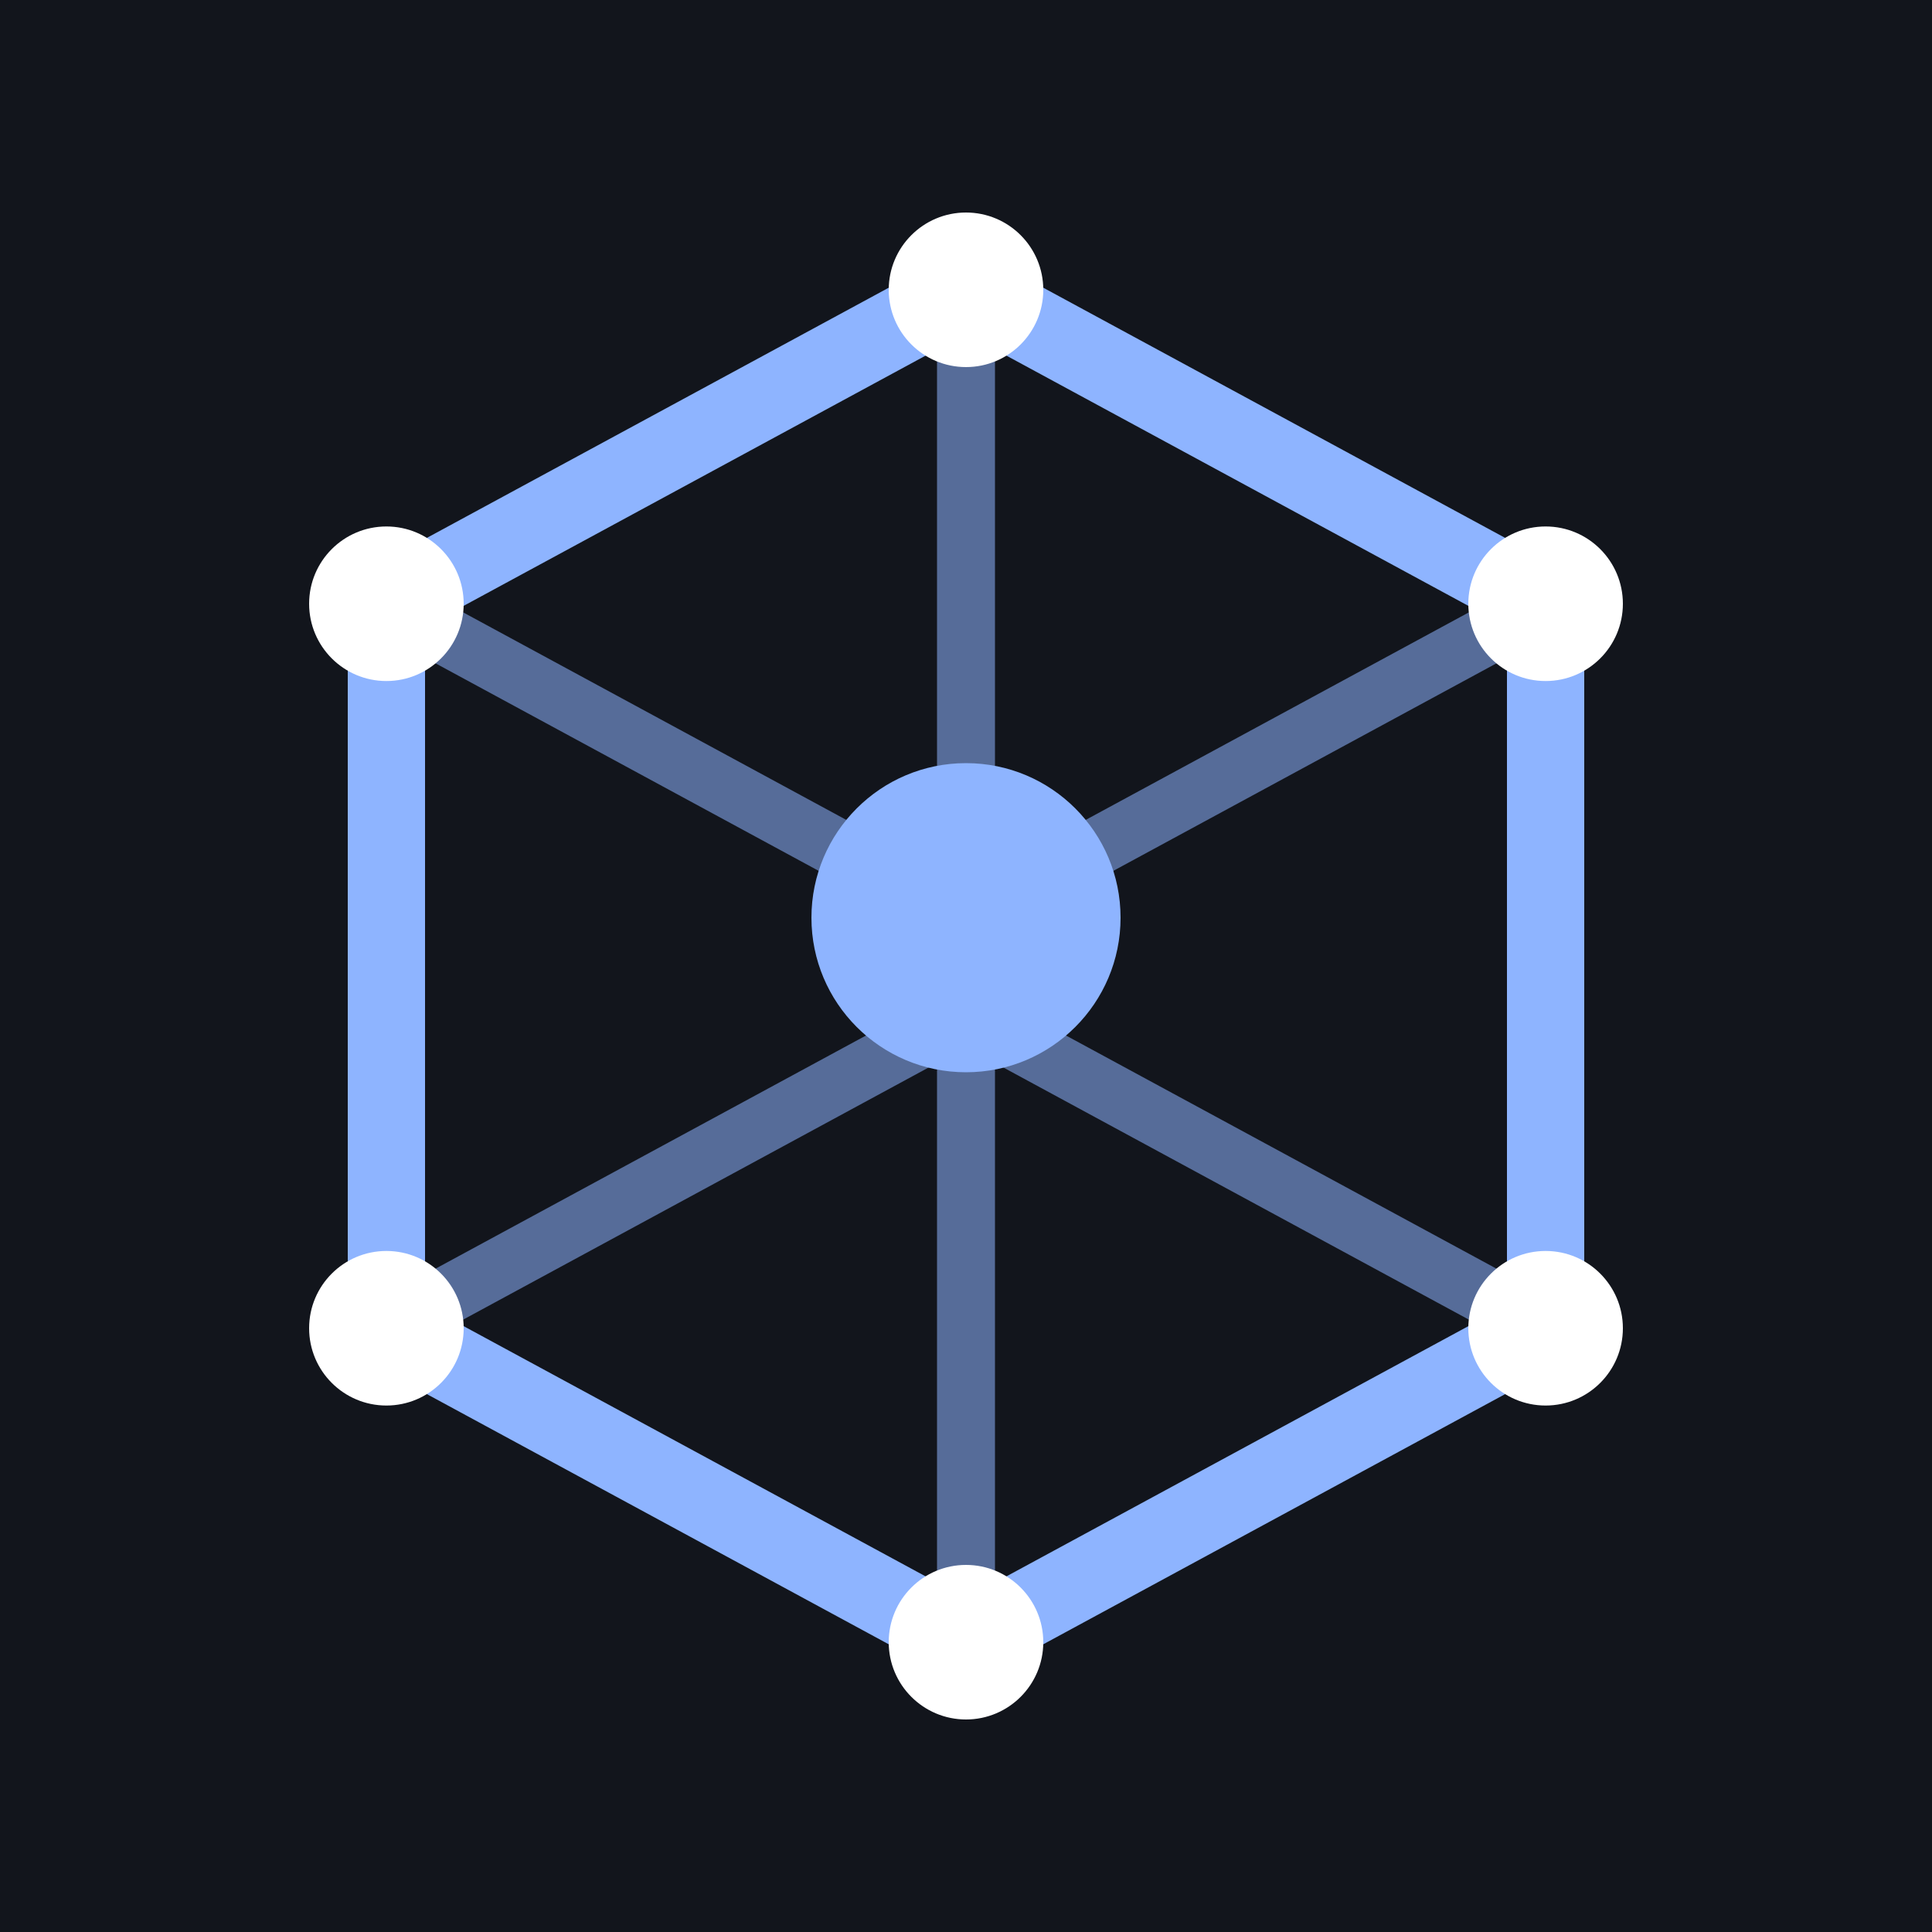
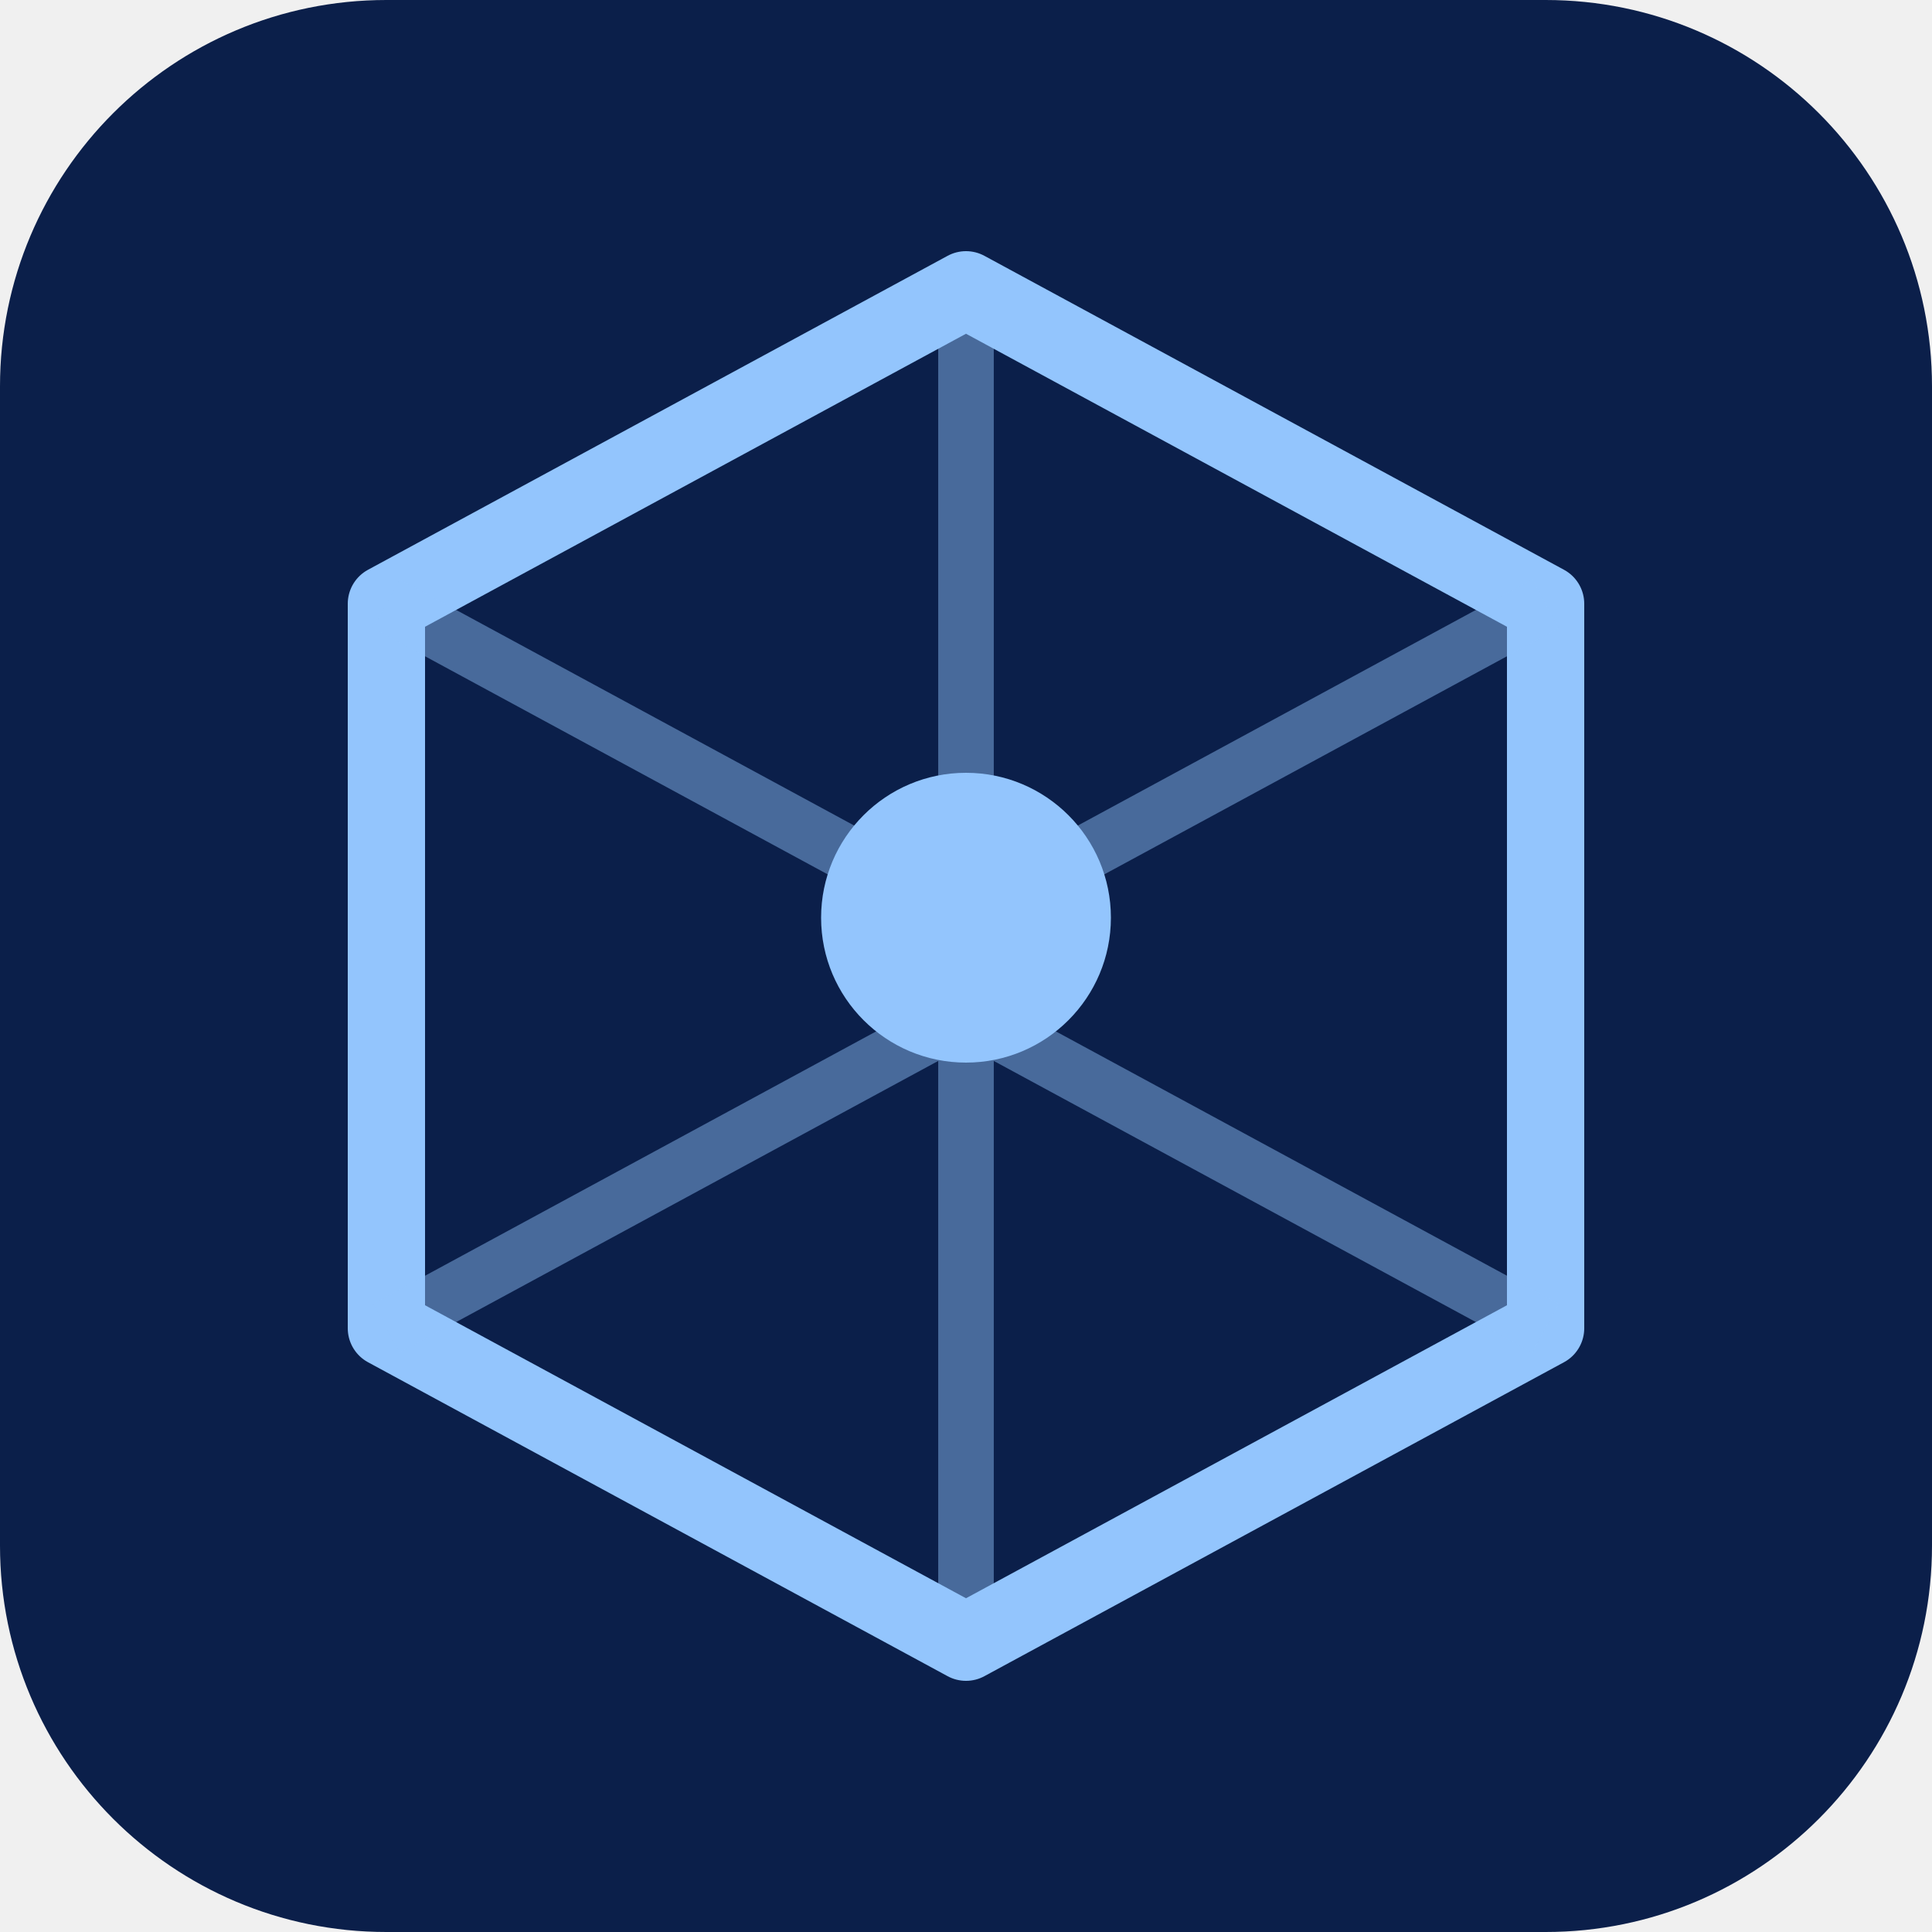
<svg xmlns="http://www.w3.org/2000/svg" viewBox="0 0 40 40" fill="none">
-   <rect width="40" height="40" fill="#12151c" />
-   <path d="M8 12.5L20 6l12 6.5V27.5L20 34 8 27.5V12.5Z" stroke="#8eb4ff" stroke-width="1.6" stroke-linejoin="round" />
-   <path d="M20 6v28M8 12.5l12 6.5 12-6.5M8 27.5l12-6.5 12 6.5" stroke="#8eb4ff" stroke-width="1.2" stroke-linejoin="round" opacity="0.55" />
-   <circle cx="20" cy="19" r="3.2" fill="#8eb4ff" />
-   <circle cx="20" cy="6" r="1.6" fill="#ffffff" />
-   <circle cx="8" cy="12.5" r="1.6" fill="#ffffff" />
-   <circle cx="32" cy="12.5" r="1.6" fill="#ffffff" />
-   <circle cx="8" cy="27.5" r="1.6" fill="#ffffff" />
-   <circle cx="32" cy="27.5" r="1.6" fill="#ffffff" />
-   <circle cx="20" cy="34" r="1.6" fill="#ffffff" />
+   <rect width="40" height="40" rx="8" fill="#0b1f4a" />
+   <path d="M8 12.5L20 6l12 6.5V27.5L20 34 8 27.5V12.5Z" stroke="#93c5fd" stroke-width="1.6" stroke-linejoin="round" />
+   <path d="M20 6v28M8 12.5l12 6.5 12-6.5M8 27.5l12-6.5 12 6.5" stroke="#93c5fd" stroke-width="1.15" stroke-linejoin="round" opacity="0.45" />
+   <circle cx="20" cy="19" r="3" fill="#93c5fd" />
</svg>
